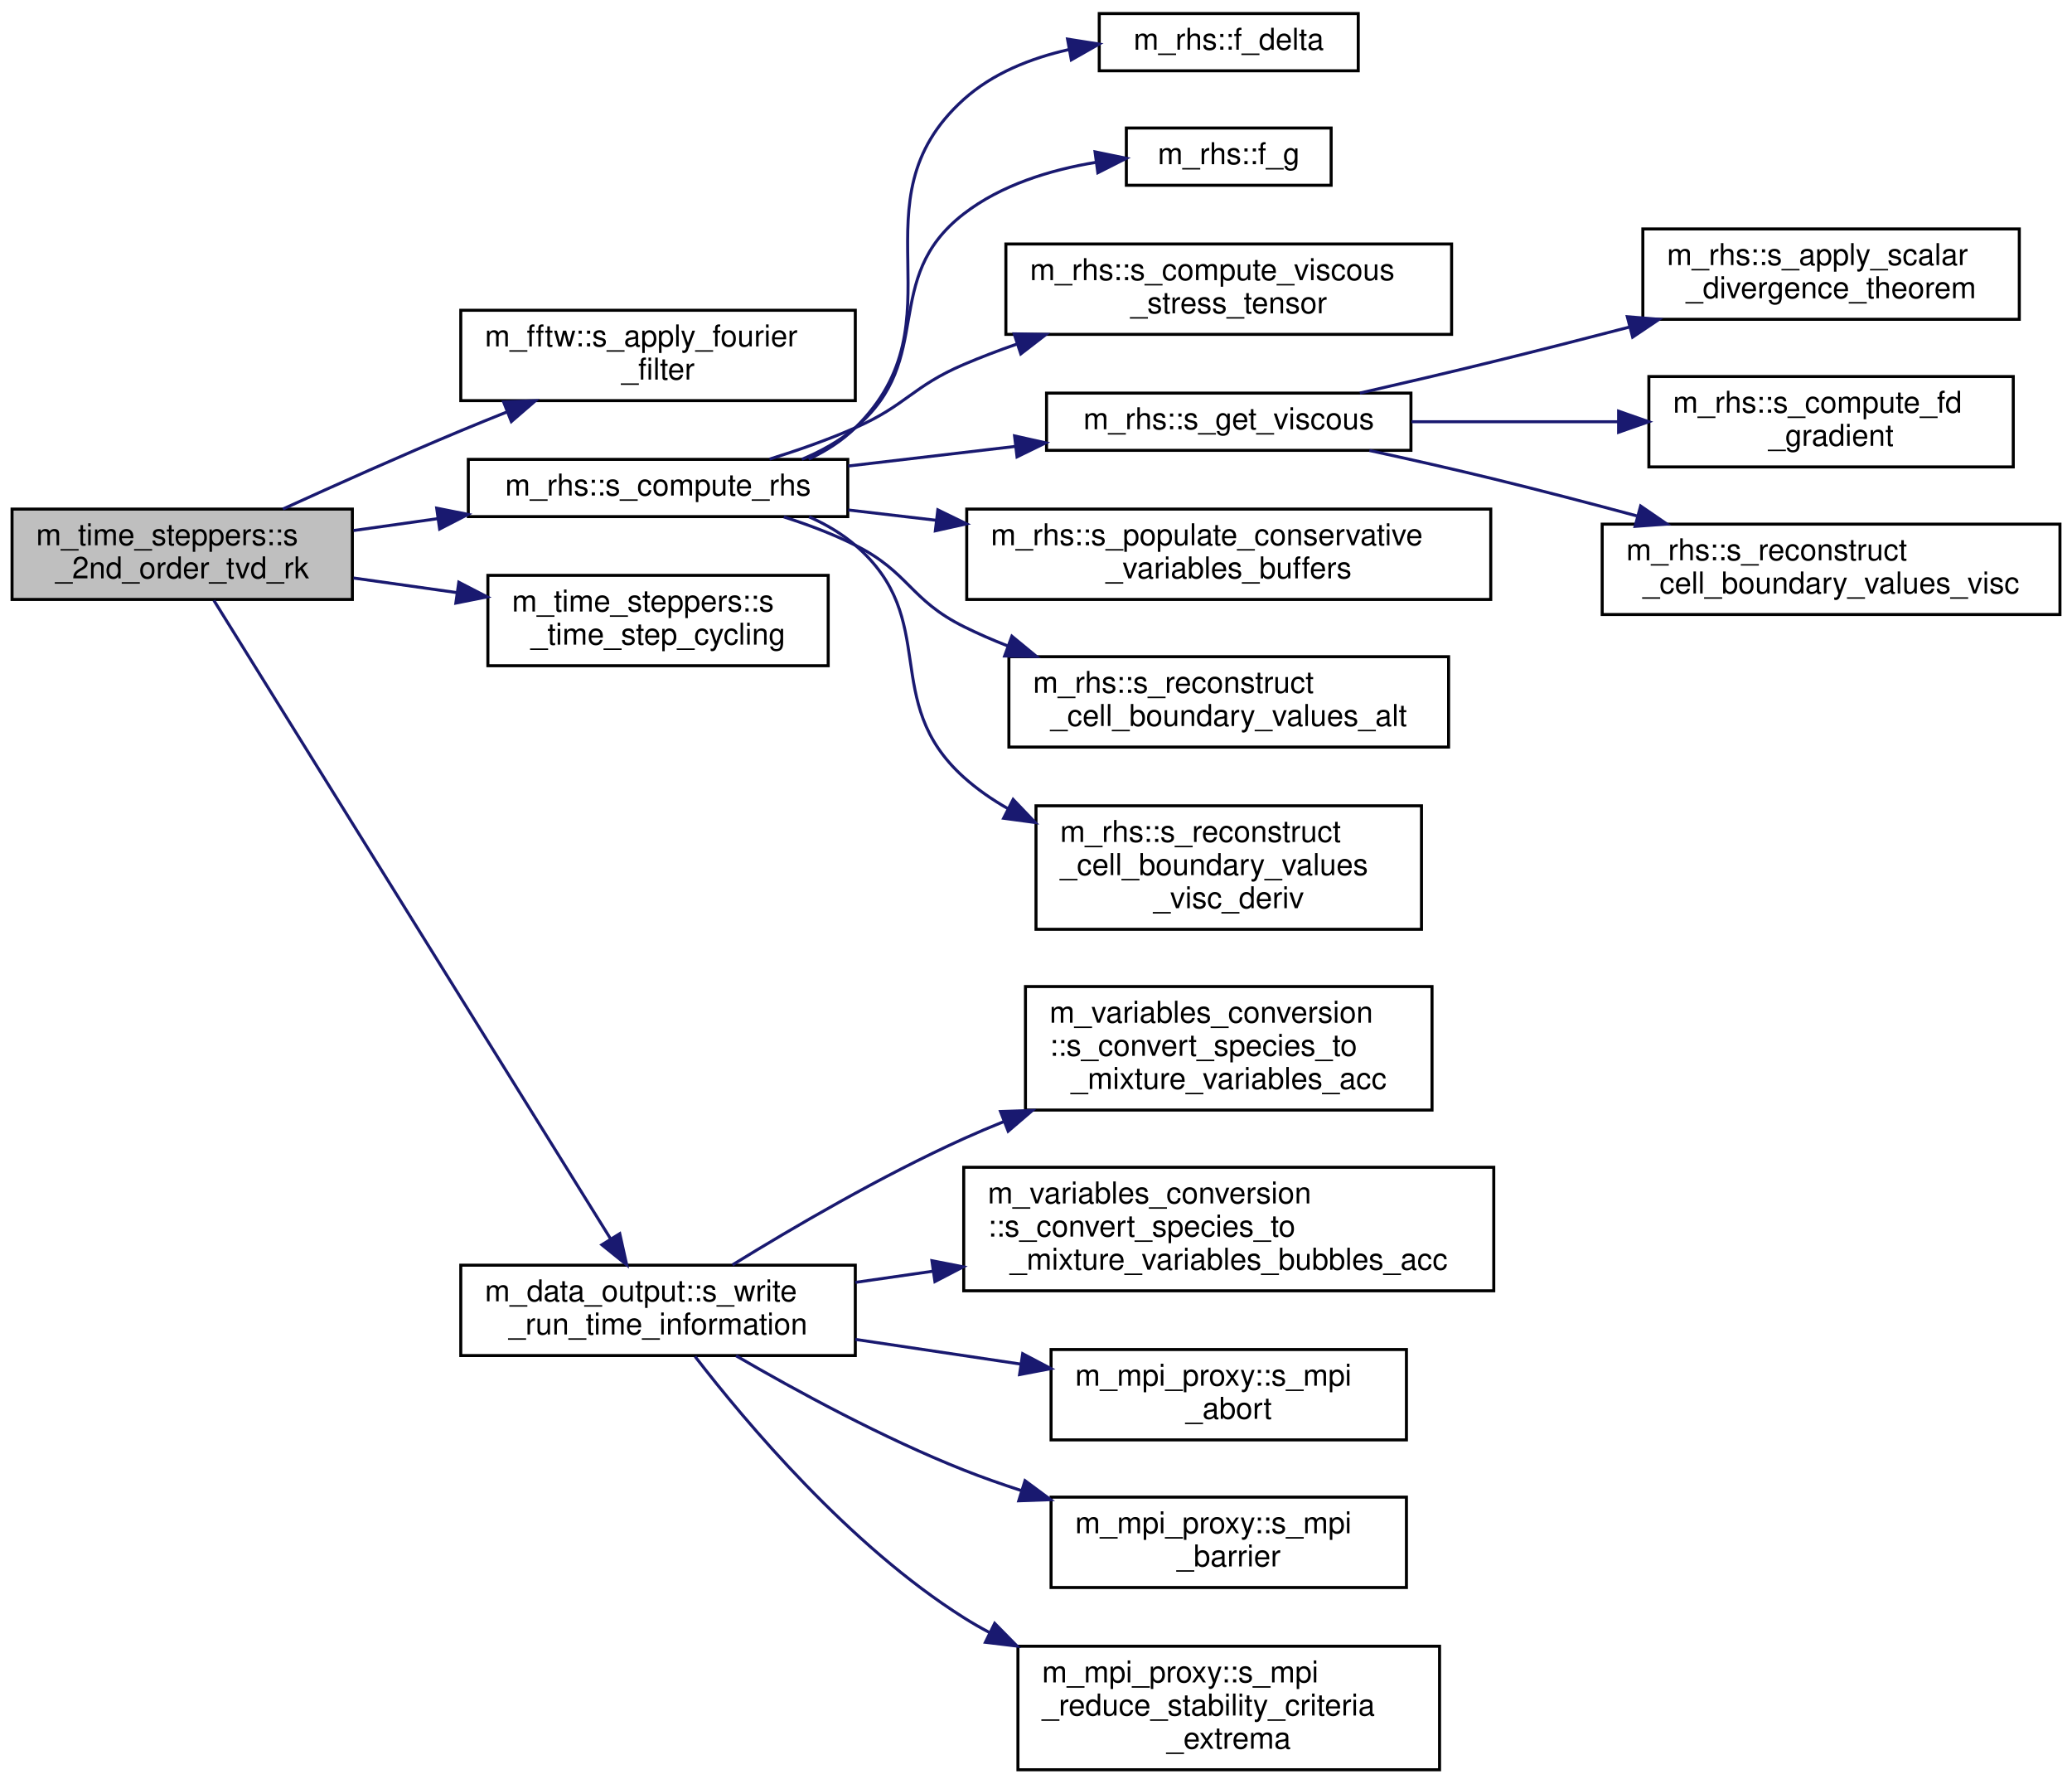
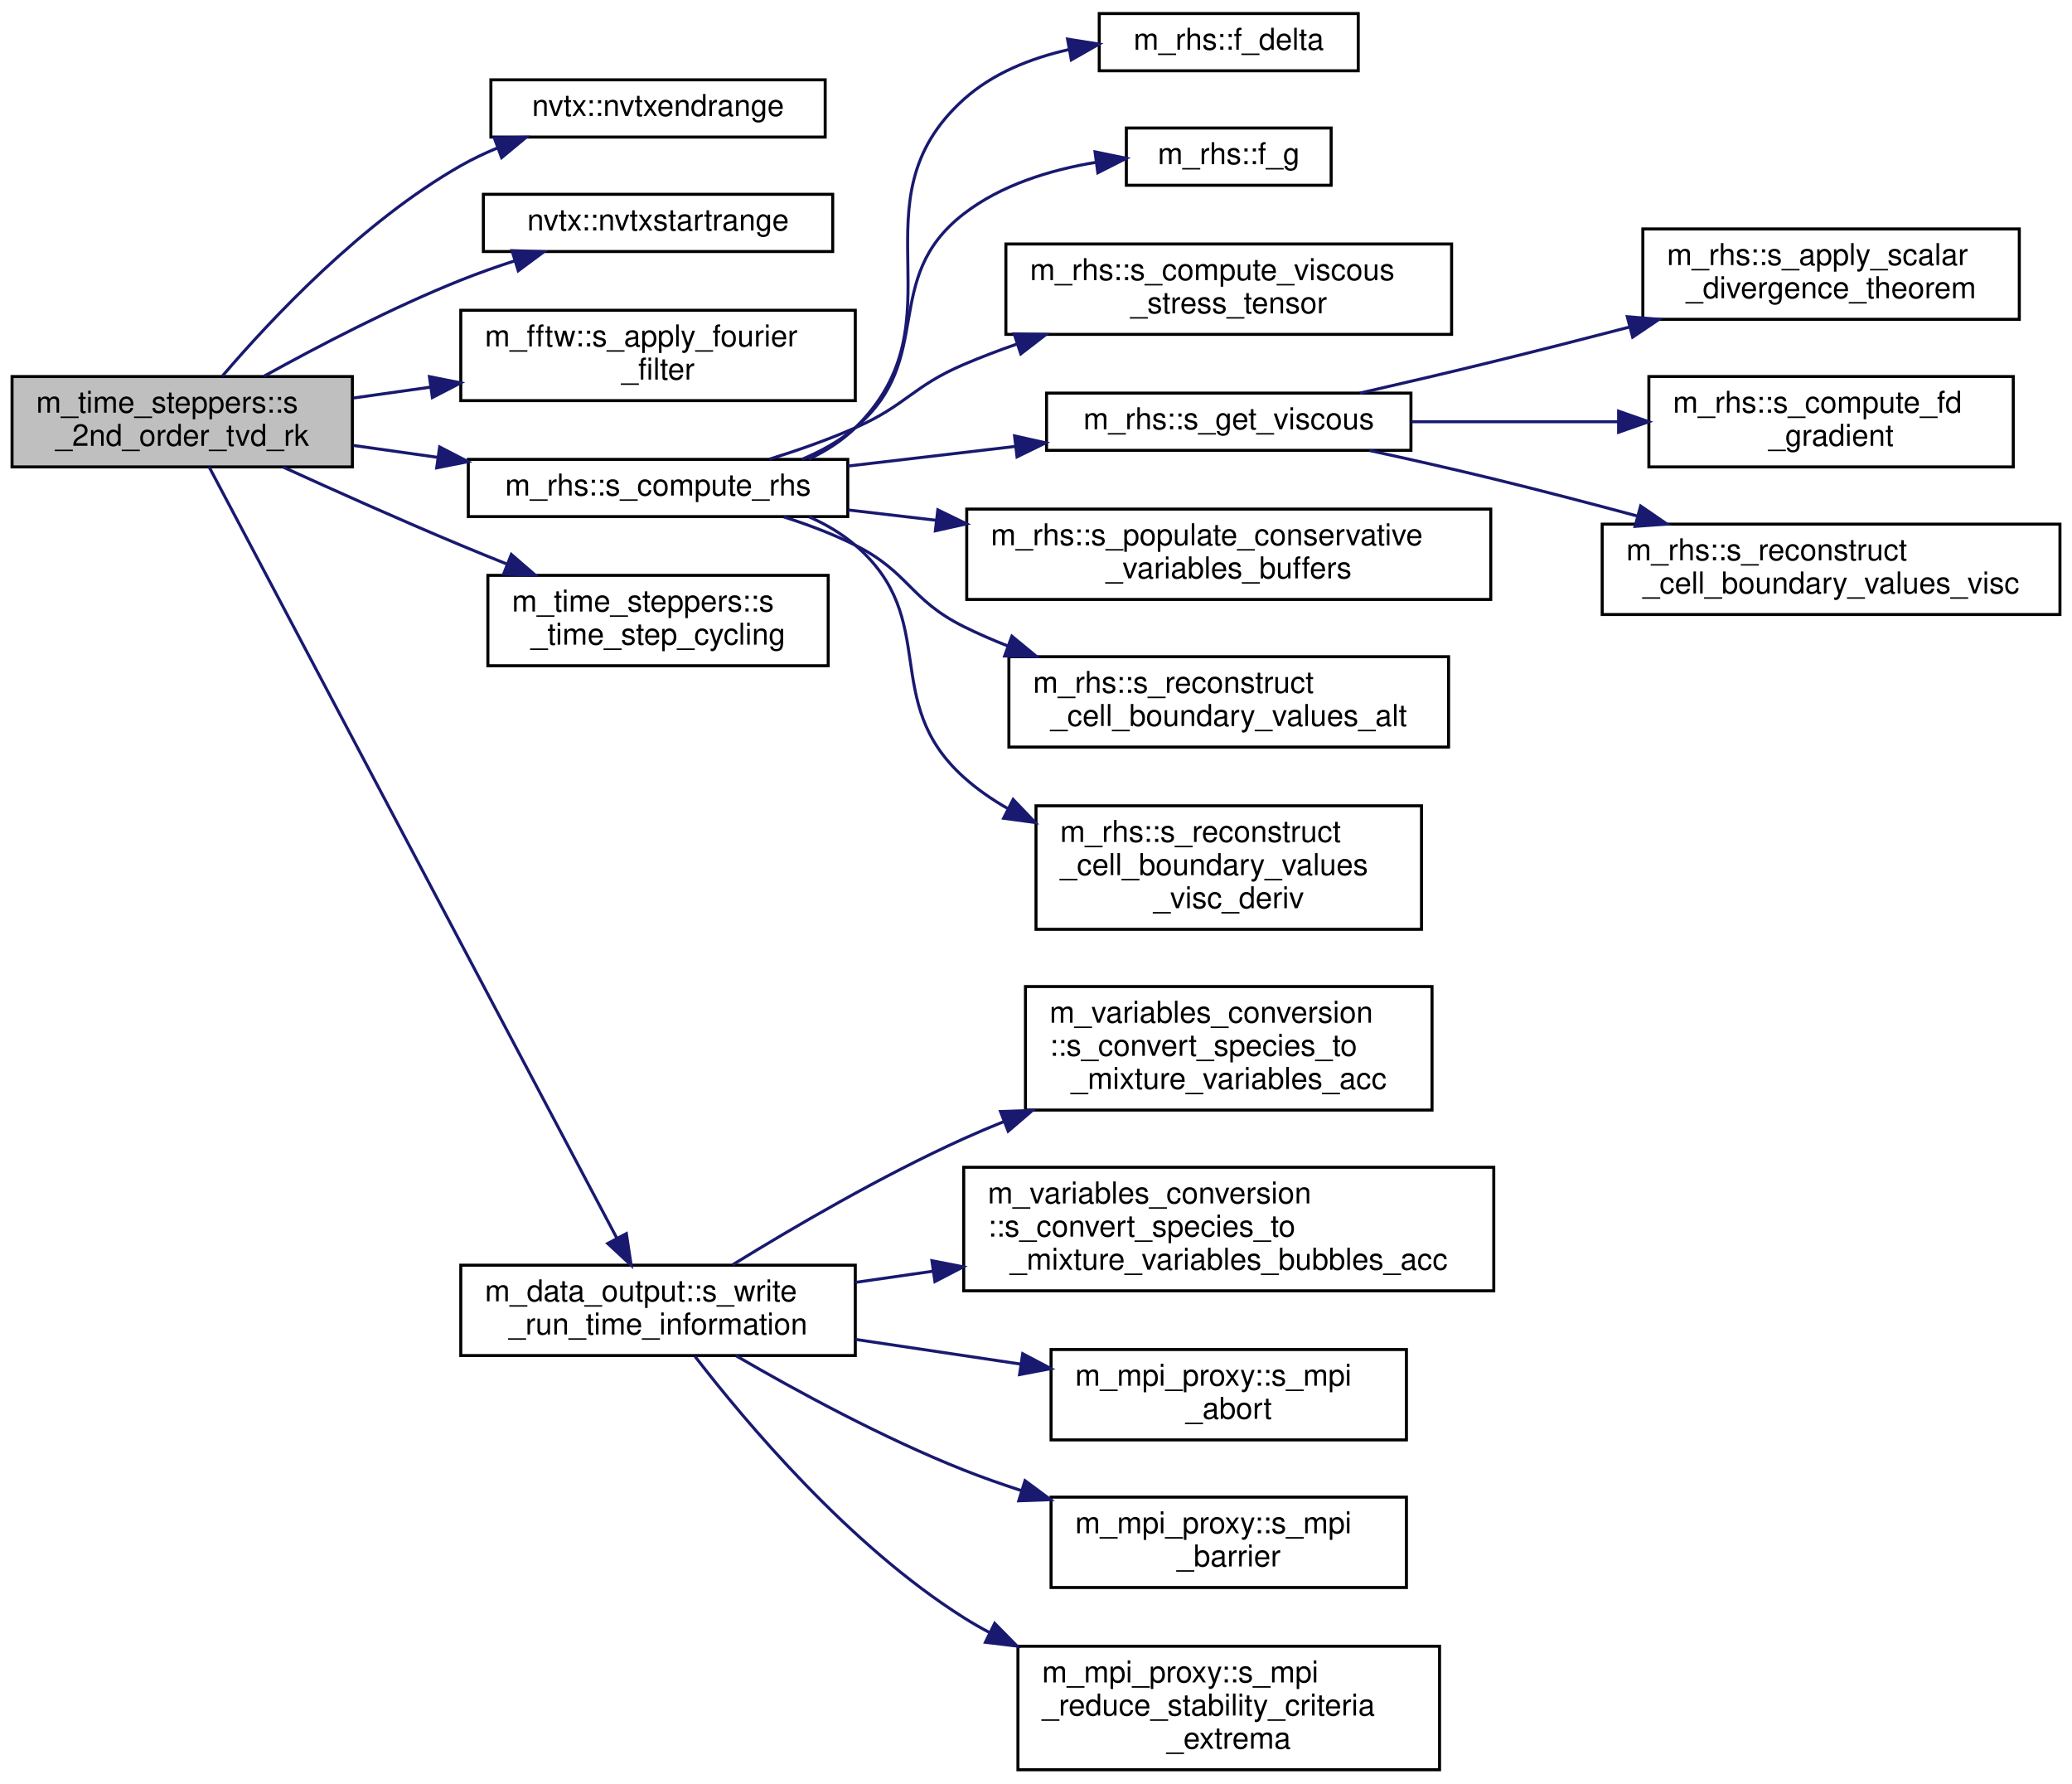
<svg xmlns="http://www.w3.org/2000/svg" xmlns:xlink="http://www.w3.org/1999/xlink" width="688pt" height="592pt" viewBox="0.00 0.00 688.00 592.00">
  <g id="graph0" class="graph" transform="scale(1 1) rotate(0) translate(4 588)">
    <g id="node1" class="node">
      <g id="a_node1">
        <a xlink:title="2nd order TVD RK time-stepping algorithm">
-           <polygon fill="#bfbfbf" stroke="black" points="0,-389 0,-419 113,-419 113,-389 0,-389" />
-           <text text-anchor="start" x="8" y="-407" font-family="Helvetica,sans-Serif" font-size="10.00">m_time_steppers::s</text>
-           <text text-anchor="middle" x="56.5" y="-396" font-family="Helvetica,sans-Serif" font-size="10.00">_2nd_order_tvd_rk</text>
+           <polygon fill="#bfbfbf" stroke="black" points="0,-433 0,-463 113,-463 113,-433 0,-433" />
+           <text text-anchor="start" x="8" y="-451" font-family="Helvetica,sans-Serif" font-size="10.00">m_time_steppers::s</text>
+           <text text-anchor="middle" x="56.5" y="-440" font-family="Helvetica,sans-Serif" font-size="10.00">_2nd_order_tvd_rk</text>
        </a>
      </g>
    </g>
    <g id="node2" class="node">
      <g id="a_node2">
+         <a xlink:href="namespacenvtx.html#aed9b06c5398e0a5b8d7a6e687564fb46" target="_top" xlink:title=" ">
+           <polygon fill="none" stroke="black" points="159,-542.5 159,-561.5 270,-561.5 270,-542.5 159,-542.5" />
+           <text text-anchor="middle" x="214.5" y="-549.5" font-family="Helvetica,sans-Serif" font-size="10.00">nvtx::nvtxendrange</text>
+         </a>
+       </g>
+     </g>
+     <g id="edge1" class="edge">
+       <path fill="none" stroke="midnightblue" d="M69.84,-463.16C86.08,-482.15 116.4,-514.44 149,-533 152.87,-535.2 157.02,-537.17 161.28,-538.93" />
+       <polygon fill="midnightblue" stroke="midnightblue" points="160.12,-542.23 170.72,-542.44 162.56,-535.67 160.12,-542.23" />
+     </g>
+     <g id="node3" class="node">
+       <g id="a_node3">
+         <a xlink:href="namespacenvtx.html#abaf43be3229e42bd0f4c1e75d9670075" target="_top" xlink:title=" ">
+           <polygon fill="none" stroke="black" points="156.5,-504.5 156.5,-523.5 272.5,-523.5 272.5,-504.5 156.5,-504.5" />
+           <text text-anchor="middle" x="214.5" y="-511.5" font-family="Helvetica,sans-Serif" font-size="10.00">nvtx::nvtxstartrange</text>
+         </a>
+       </g>
+     </g>
+     <g id="edge2" class="edge">
+       <path fill="none" stroke="midnightblue" d="M83.71,-463.14C101.68,-473.09 126.28,-485.91 149,-495 154.76,-497.3 160.91,-499.47 167.04,-501.46" />
+       <polygon fill="midnightblue" stroke="midnightblue" points="166.01,-504.8 176.59,-504.43 168.08,-498.12 166.01,-504.8" />
+     </g>
+     <g id="node4" class="node">
+       <g id="a_node4">
        <a xlink:href="namespacem__fftw.html#ada93950a5527dfe2a35cc4f4ba77cb96" target="_top" xlink:title="The purpose of this subroutine is to apply a Fourier low- pass filter to the flow variables in the az...">
          <polygon fill="none" stroke="black" points="149,-455 149,-485 280,-485 280,-455 149,-455" />
          <text text-anchor="start" x="157" y="-473" font-family="Helvetica,sans-Serif" font-size="10.00">m_fftw::s_apply_fourier</text>
          <text text-anchor="middle" x="214.5" y="-462" font-family="Helvetica,sans-Serif" font-size="10.00">_filter</text>
        </a>
      </g>
    </g>
-     <g id="edge1" class="edge">
-       <path fill="none" stroke="midnightblue" d="M89.93,-419.02C107.35,-426.96 129.24,-436.75 149,-445 153.99,-447.08 159.21,-449.2 164.44,-451.29" />
-       <polygon fill="midnightblue" stroke="midnightblue" points="163.22,-454.57 173.8,-454.98 165.79,-448.06 163.22,-454.57" />
-     </g>
-     <g id="node3" class="node">
-       <g id="a_node3">
+     <g id="edge3" class="edge">
+       <path fill="none" stroke="midnightblue" d="M113.38,-455.88C121.67,-457.05 130.33,-458.27 138.93,-459.48" />
+       <polygon fill="midnightblue" stroke="midnightblue" points="138.59,-462.97 148.98,-460.9 139.57,-456.04 138.59,-462.97" />
+     </g>
+     <g id="node5" class="node">
+       <g id="a_node5">
        <a xlink:href="namespacem__rhs.html#a361f0038973069452cc88430c49bcfe8" target="_top" xlink:title=" ">
          <polygon fill="none" stroke="black" points="151.5,-416.5 151.5,-435.5 277.5,-435.5 277.5,-416.5 151.5,-416.5" />
          <text text-anchor="middle" x="214.5" y="-423.5" font-family="Helvetica,sans-Serif" font-size="10.00">m_rhs::s_compute_rhs</text>
        </a>
      </g>
    </g>
-     <g id="edge2" class="edge">
-       <path fill="none" stroke="midnightblue" d="M113.38,-411.88C122.43,-413.16 131.92,-414.49 141.29,-415.82" />
-       <polygon fill="midnightblue" stroke="midnightblue" points="141,-419.31 151.39,-417.24 141.98,-412.38 141,-419.31" />
-     </g>
-     <g id="node14" class="node">
-       <g id="a_node14">
+     <g id="edge4" class="edge">
+       <path fill="none" stroke="midnightblue" d="M113.38,-440.12C122.43,-438.84 131.92,-437.51 141.29,-436.18" />
+       <polygon fill="midnightblue" stroke="midnightblue" points="141.98,-439.62 151.39,-434.76 141,-432.69 141.98,-439.62" />
+     </g>
+     <g id="node16" class="node">
+       <g id="a_node16">
        <a xlink:href="namespacem__time__steppers.html#a575aa7f95bf96994f49d81d71d19c192" target="_top" xlink:title="This subroutine saves the temporary q_prim_vf vector into the q_prim_ts vector that is then used in p...">
          <polygon fill="none" stroke="black" points="158,-367 158,-397 271,-397 271,-367 158,-367" />
          <text text-anchor="start" x="166" y="-385" font-family="Helvetica,sans-Serif" font-size="10.00">m_time_steppers::s</text>
          <text text-anchor="middle" x="214.5" y="-374" font-family="Helvetica,sans-Serif" font-size="10.00">_time_step_cycling</text>
        </a>
      </g>
    </g>
-     <g id="edge13" class="edge">
-       <path fill="none" stroke="midnightblue" d="M113.38,-396.12C124.54,-394.55 136.35,-392.88 147.8,-391.26" />
-       <polygon fill="midnightblue" stroke="midnightblue" points="148.34,-394.72 157.75,-389.86 147.36,-387.79 148.34,-394.72" />
-     </g>
-     <g id="node15" class="node">
-       <g id="a_node15">
+     <g id="edge15" class="edge">
+       <path fill="none" stroke="midnightblue" d="M89.93,-432.98C107.35,-425.04 129.24,-415.25 149,-407 153.99,-404.92 159.21,-402.8 164.44,-400.71" />
+       <polygon fill="midnightblue" stroke="midnightblue" points="165.79,-403.94 173.8,-397.02 163.22,-397.43 165.79,-403.94" />
+     </g>
+     <g id="node17" class="node">
+       <g id="a_node17">
        <a xlink:href="namespacem__data__output.html#a33a72559ec5cfdedf7162a8269d41201" target="_top" xlink:title="The goal of the procedure is to output to the run-time information file the stability criteria extrem...">
          <polygon fill="none" stroke="black" points="149,-138 149,-168 280,-168 280,-138 149,-138" />
          <text text-anchor="start" x="157" y="-156" font-family="Helvetica,sans-Serif" font-size="10.00">m_data_output::s_write</text>
          <text text-anchor="middle" x="214.5" y="-145" font-family="Helvetica,sans-Serif" font-size="10.00">_run_time_information</text>
        </a>
      </g>
    </g>
-     <g id="edge14" class="edge">
-       <path fill="none" stroke="midnightblue" d="M67.02,-388.68C93.3,-346.39 166.99,-227.84 198.69,-176.83" />
-       <polygon fill="midnightblue" stroke="midnightblue" points="201.79,-178.46 204.1,-168.12 195.85,-174.77 201.79,-178.46" />
-     </g>
-     <g id="node4" class="node">
-       <g id="a_node4">
+     <g id="edge16" class="edge">
+       <path fill="none" stroke="midnightblue" d="M65.45,-432.97C90.8,-385.03 169.86,-235.52 200.85,-176.91" />
+       <polygon fill="midnightblue" stroke="midnightblue" points="203.98,-178.48 205.57,-168 197.8,-175.21 203.98,-178.48" />
+     </g>
+     <g id="node6" class="node">
+       <g id="a_node6">
        <a xlink:href="namespacem__rhs.html#a505bdec14965140a760442507b2a4b04" target="_top" xlink:title="This function give the spatial support of the acoustic source.">
          <polygon fill="none" stroke="black" points="361,-564.5 361,-583.5 447,-583.5 447,-564.5 361,-564.5" />
          <text text-anchor="middle" x="404" y="-571.5" font-family="Helvetica,sans-Serif" font-size="10.00">m_rhs::f_delta</text>
        </a>
      </g>
    </g>
-     <g id="edge3" class="edge">
+     <g id="edge5" class="edge">
      <path fill="none" stroke="midnightblue" d="M264.49,-435.57C270.2,-438.24 275.57,-441.65 280,-446 316.4,-481.74 278.1,-520.85 316,-555 325.61,-563.66 338.22,-568.68 350.86,-571.53" />
      <polygon fill="midnightblue" stroke="midnightblue" points="350.47,-575.02 360.93,-573.37 351.73,-568.13 350.47,-575.02" />
    </g>
-     <g id="node5" class="node">
-       <g id="a_node5">
+     <g id="node7" class="node">
+       <g id="a_node7">
        <a xlink:href="namespacem__rhs.html#a642873683995e4b85749c56f3365a96a" target="_top" xlink:title="This function gives the temporally varying amplitude of the pulse.">
          <polygon fill="none" stroke="black" points="370,-526.5 370,-545.5 438,-545.5 438,-526.5 370,-526.5" />
          <text text-anchor="middle" x="404" y="-533.5" font-family="Helvetica,sans-Serif" font-size="10.00">m_rhs::f_g</text>
        </a>
      </g>
    </g>
-     <g id="edge4" class="edge">
+     <g id="edge6" class="edge">
      <path fill="none" stroke="midnightblue" d="M262.24,-435.51C268.65,-438.19 274.8,-441.61 280,-446 307.04,-468.82 288.01,-495.36 316,-517 328.42,-526.61 344.68,-531.58 359.78,-534.09" />
      <polygon fill="midnightblue" stroke="midnightblue" points="359.6,-537.59 369.98,-535.45 360.53,-530.66 359.6,-537.59" />
    </g>
-     <g id="node6" class="node">
-       <g id="a_node6">
+     <g id="node8" class="node">
+       <g id="a_node8">
        <a xlink:href="namespacem__rhs.html#a2da1b596b26740b8edff160297676447" target="_top" xlink:title="The purpose of this subroutine is to compute the viscous stress tensor for the cells directly next to...">
          <polygon fill="none" stroke="black" points="330,-477 330,-507 478,-507 478,-477 330,-477" />
          <text text-anchor="start" x="338" y="-495" font-family="Helvetica,sans-Serif" font-size="10.00">m_rhs::s_compute_viscous</text>
          <text text-anchor="middle" x="404" y="-484" font-family="Helvetica,sans-Serif" font-size="10.00">_stress_tensor</text>
        </a>
      </g>
    </g>
-     <g id="edge5" class="edge">
+     <g id="edge7" class="edge">
      <path fill="none" stroke="midnightblue" d="M251.52,-435.58C260.94,-438.52 270.99,-442.03 280,-446 296.96,-453.46 298.97,-459.72 316,-467 321.69,-469.43 327.69,-471.71 333.76,-473.82" />
      <polygon fill="midnightblue" stroke="midnightblue" points="332.75,-477.17 343.34,-476.99 334.95,-470.52 332.75,-477.17" />
    </g>
-     <g id="node7" class="node">
-       <g id="a_node7">
+     <g id="node9" class="node">
+       <g id="a_node9">
        <a xlink:href="namespacem__rhs.html#af3a790f913beb679bf0cf9d6c8c15fda" target="_top" xlink:title="This subroutine compute the TVD flux function.">
          <polygon fill="none" stroke="black" points="343.5,-438.5 343.5,-457.5 464.5,-457.5 464.5,-438.5 343.5,-438.5" />
          <text text-anchor="middle" x="404" y="-445.5" font-family="Helvetica,sans-Serif" font-size="10.00">m_rhs::s_get_viscous</text>
        </a>
      </g>
    </g>
-     <g id="edge6" class="edge">
+     <g id="edge8" class="edge">
      <path fill="none" stroke="midnightblue" d="M277.67,-433.3C295.48,-435.38 315.01,-437.68 333.25,-439.82" />
      <polygon fill="midnightblue" stroke="midnightblue" points="332.88,-443.3 343.22,-440.99 333.7,-436.34 332.88,-443.3" />
    </g>
-     <g id="node11" class="node">
-       <g id="a_node11">
+     <g id="node13" class="node">
+       <g id="a_node13">
        <a xlink:href="namespacem__rhs.html#a2647dbdf6b09315564ef060e1f49df0d" target="_top" xlink:title="The purpose of this procedure is to populate the buffers of the conservative variables,...">
          <polygon fill="none" stroke="black" points="317,-389 317,-419 491,-419 491,-389 317,-389" />
          <text text-anchor="start" x="325" y="-407" font-family="Helvetica,sans-Serif" font-size="10.00">m_rhs::s_populate_conservative</text>
          <text text-anchor="middle" x="404" y="-396" font-family="Helvetica,sans-Serif" font-size="10.00">_variables_buffers</text>
        </a>
      </g>
    </g>
-     <g id="edge10" class="edge">
+     <g id="edge12" class="edge">
      <path fill="none" stroke="midnightblue" d="M277.67,-418.7C287.11,-417.6 297.03,-416.43 306.98,-415.27" />
      <polygon fill="midnightblue" stroke="midnightblue" points="307.4,-418.74 316.92,-414.1 306.58,-411.79 307.4,-418.74" />
    </g>
-     <g id="node12" class="node">
-       <g id="a_node12">
+     <g id="node14" class="node">
+       <g id="a_node14">
        <a xlink:href="namespacem__rhs.html#a0cee7fe1eb9823ae4c595fdcf20d1f98" target="_top" xlink:title="The purpose of this subroutine is to WENO-reconstruct the left and the right cell-boundary values,...">
          <polygon fill="none" stroke="black" points="331,-340 331,-370 477,-370 477,-340 331,-340" />
          <text text-anchor="start" x="339" y="-358" font-family="Helvetica,sans-Serif" font-size="10.00">m_rhs::s_reconstruct</text>
          <text text-anchor="middle" x="404" y="-347" font-family="Helvetica,sans-Serif" font-size="10.00">_cell_boundary_values_alt</text>
        </a>
      </g>
    </g>
-     <g id="edge11" class="edge">
+     <g id="edge13" class="edge">
      <path fill="none" stroke="midnightblue" d="M256.26,-416.4C264.33,-413.83 272.59,-410.72 280,-407 297.88,-398.03 298.09,-388.91 316,-380 320.63,-377.7 325.51,-375.57 330.49,-373.62" />
      <polygon fill="midnightblue" stroke="midnightblue" points="331.99,-376.8 340.17,-370.07 329.58,-370.23 331.99,-376.8" />
    </g>
-     <g id="node13" class="node">
-       <g id="a_node13">
+     <g id="node15" class="node">
+       <g id="a_node15">
        <a xlink:href="namespacem__rhs.html#a25bdc177e6dcc53cb266cdaf75b5bdb6" target="_top" xlink:title=" ">
          <polygon fill="none" stroke="black" points="340,-279.5 340,-320.5 468,-320.5 468,-279.5 340,-279.5" />
          <text text-anchor="start" x="348" y="-308.5" font-family="Helvetica,sans-Serif" font-size="10.00">m_rhs::s_reconstruct</text>
          <text text-anchor="start" x="348" y="-297.5" font-family="Helvetica,sans-Serif" font-size="10.00">_cell_boundary_values</text>
          <text text-anchor="middle" x="404" y="-286.5" font-family="Helvetica,sans-Serif" font-size="10.00">_visc_deriv</text>
        </a>
      </g>
    </g>
-     <g id="edge12" class="edge">
+     <g id="edge14" class="edge">
      <path fill="none" stroke="midnightblue" d="M264.65,-416.43C270.21,-413.97 275.48,-410.88 280,-407 308.65,-382.38 287.92,-355.27 316,-330 320.41,-326.03 325.38,-322.58 330.64,-319.58" />
      <polygon fill="midnightblue" stroke="midnightblue" points="332.41,-322.61 339.74,-314.95 329.24,-316.37 332.41,-322.61" />
    </g>
-     <g id="node8" class="node">
-       <g id="a_node8">
+     <g id="node10" class="node">
+       <g id="a_node10">
        <a xlink:href="namespacem__rhs.html#ac7d49938e97f8843c84f335ff0f6cceb" target="_top" xlink:title="The purpose of this subroutine is to employ the inputted left and right cell-boundary integral-averag...">
          <polygon fill="none" stroke="black" points="541.5,-482 541.5,-512 666.5,-512 666.5,-482 541.5,-482" />
          <text text-anchor="start" x="549.5" y="-500" font-family="Helvetica,sans-Serif" font-size="10.00">m_rhs::s_apply_scalar</text>
          <text text-anchor="middle" x="604" y="-489" font-family="Helvetica,sans-Serif" font-size="10.00">_divergence_theorem</text>
        </a>
      </g>
    </g>
-     <g id="edge7" class="edge">
+     <g id="edge9" class="edge">
      <path fill="none" stroke="midnightblue" d="M447.54,-457.51C461.7,-460.75 477.55,-464.45 492,-468 506.54,-471.57 522.11,-475.54 536.85,-479.37" />
      <polygon fill="midnightblue" stroke="midnightblue" points="536.34,-482.86 546.9,-482 538.11,-476.09 536.34,-482.86" />
    </g>
-     <g id="node9" class="node">
-       <g id="a_node9">
+     <g id="node11" class="node">
+       <g id="a_node11">
        <a xlink:href="namespacem__rhs.html#abf11c6f8bb16f3c74cc0205b16d31e96" target="_top" xlink:title="Computes the scalar gradient fields via finite differences.">
          <polygon fill="none" stroke="black" points="543.5,-433 543.5,-463 664.5,-463 664.5,-433 543.5,-433" />
          <text text-anchor="start" x="551.5" y="-451" font-family="Helvetica,sans-Serif" font-size="10.00">m_rhs::s_compute_fd</text>
          <text text-anchor="middle" x="604" y="-440" font-family="Helvetica,sans-Serif" font-size="10.00">_gradient</text>
        </a>
      </g>
    </g>
-     <g id="edge8" class="edge">
+     <g id="edge10" class="edge">
      <path fill="none" stroke="midnightblue" d="M464.68,-448C486.3,-448 510.91,-448 533.32,-448" />
      <polygon fill="midnightblue" stroke="midnightblue" points="533.45,-451.5 543.45,-448 533.45,-444.5 533.45,-451.5" />
    </g>
-     <g id="node10" class="node">
-       <g id="a_node10">
+     <g id="node12" class="node">
+       <g id="a_node12">
        <a xlink:href="namespacem__rhs.html#a7c15c57e0519165ffc491b7cd81cebb4" target="_top" xlink:title=" ">
          <polygon fill="none" stroke="black" points="528,-384 528,-414 680,-414 680,-384 528,-384" />
          <text text-anchor="start" x="536" y="-402" font-family="Helvetica,sans-Serif" font-size="10.00">m_rhs::s_reconstruct</text>
          <text text-anchor="middle" x="604" y="-391" font-family="Helvetica,sans-Serif" font-size="10.00">_cell_boundary_values_visc</text>
        </a>
      </g>
    </g>
-     <g id="edge9" class="edge">
+     <g id="edge11" class="edge">
      <path fill="none" stroke="midnightblue" d="M450.7,-438.46C464.05,-435.55 478.63,-432.26 492,-429 507.43,-425.23 523.99,-420.91 539.49,-416.74" />
      <polygon fill="midnightblue" stroke="midnightblue" points="540.76,-420.02 549.5,-414.03 538.93,-413.26 540.76,-420.02" />
    </g>
-     <g id="node16" class="node">
-       <g id="a_node16">
+     <g id="node18" class="node">
+       <g id="a_node18">
        <a xlink:href="namespacem__variables__conversion.html#a2469e5a2187755370e7d52628a780fd6" target="_top" xlink:title=" ">
          <polygon fill="none" stroke="black" points="336.5,-219.5 336.5,-260.5 471.5,-260.5 471.5,-219.5 336.5,-219.5" />
          <text text-anchor="start" x="344.5" y="-248.5" font-family="Helvetica,sans-Serif" font-size="10.00">m_variables_conversion</text>
          <text text-anchor="start" x="344.5" y="-237.5" font-family="Helvetica,sans-Serif" font-size="10.00">::s_convert_species_to</text>
          <text text-anchor="middle" x="404" y="-226.5" font-family="Helvetica,sans-Serif" font-size="10.00">_mixture_variables_acc</text>
        </a>
      </g>
    </g>
-     <g id="edge15" class="edge">
+     <g id="edge17" class="edge">
      <path fill="none" stroke="midnightblue" d="M239.22,-168.11C259.18,-180.41 288.76,-197.7 316,-210 320.32,-211.95 324.81,-213.85 329.37,-215.69" />
      <polygon fill="midnightblue" stroke="midnightblue" points="328.22,-219 338.8,-219.37 330.76,-212.48 328.22,-219" />
    </g>
-     <g id="node17" class="node">
-       <g id="a_node17">
+     <g id="node19" class="node">
+       <g id="a_node19">
        <a xlink:href="namespacem__variables__conversion.html#acb81910f3c4223227f19333a919feb6c" target="_top" xlink:title=" ">
          <polygon fill="none" stroke="black" points="316,-159.5 316,-200.5 492,-200.5 492,-159.5 316,-159.5" />
          <text text-anchor="start" x="324" y="-188.5" font-family="Helvetica,sans-Serif" font-size="10.00">m_variables_conversion</text>
          <text text-anchor="start" x="324" y="-177.5" font-family="Helvetica,sans-Serif" font-size="10.00">::s_convert_species_to</text>
          <text text-anchor="middle" x="404" y="-166.5" font-family="Helvetica,sans-Serif" font-size="10.00">_mixture_variables_bubbles_acc</text>
        </a>
      </g>
    </g>
-     <g id="edge16" class="edge">
+     <g id="edge18" class="edge">
      <path fill="none" stroke="midnightblue" d="M280.03,-162.29C288.42,-163.5 297.15,-164.76 305.93,-166.02" />
      <polygon fill="midnightblue" stroke="midnightblue" points="305.44,-169.49 315.83,-167.45 306.44,-162.56 305.44,-169.49" />
    </g>
-     <g id="node18" class="node">
-       <g id="a_node18">
+     <g id="node20" class="node">
+       <g id="a_node20">
        <a xlink:href="namespacem__mpi__proxy.html#a04ac565bad2b22dc045a5eeb4f516e2e" target="_top" xlink:title="The subroutine terminates the MPI execution environment.">
          <polygon fill="none" stroke="black" points="345,-110 345,-140 463,-140 463,-110 345,-110" />
          <text text-anchor="start" x="353" y="-128" font-family="Helvetica,sans-Serif" font-size="10.00">m_mpi_proxy::s_mpi</text>
          <text text-anchor="middle" x="404" y="-117" font-family="Helvetica,sans-Serif" font-size="10.00">_abort</text>
        </a>
      </g>
    </g>
-     <g id="edge17" class="edge">
+     <g id="edge19" class="edge">
      <path fill="none" stroke="midnightblue" d="M280.03,-143.36C297.73,-140.72 316.98,-137.85 334.88,-135.17" />
      <polygon fill="midnightblue" stroke="midnightblue" points="335.58,-138.61 344.95,-133.67 334.54,-131.68 335.58,-138.61" />
    </g>
-     <g id="node19" class="node">
-       <g id="a_node19">
+     <g id="node21" class="node">
+       <g id="a_node21">
        <a xlink:href="namespacem__mpi__proxy.html#abfbc42cea69273bc9fa4a2d78f636eb1" target="_top" xlink:title="Halts all processes until all have reached barrier.">
          <polygon fill="none" stroke="black" points="345,-61 345,-91 463,-91 463,-61 345,-61" />
          <text text-anchor="start" x="353" y="-79" font-family="Helvetica,sans-Serif" font-size="10.00">m_mpi_proxy::s_mpi</text>
          <text text-anchor="middle" x="404" y="-68" font-family="Helvetica,sans-Serif" font-size="10.00">_barrier</text>
        </a>
      </g>
    </g>
-     <g id="edge18" class="edge">
+     <g id="edge20" class="edge">
      <path fill="none" stroke="midnightblue" d="M240.39,-137.93C260.3,-126.35 289.23,-110.61 316,-100 322.17,-97.56 328.67,-95.27 335.24,-93.14" />
      <polygon fill="midnightblue" stroke="midnightblue" points="336.35,-96.46 344.86,-90.16 334.27,-89.78 336.35,-96.46" />
    </g>
-     <g id="node20" class="node">
-       <g id="a_node20">
+     <g id="node22" class="node">
+       <g id="a_node22">
        <a xlink:href="namespacem__mpi__proxy.html#a340a2c9b1688582ee485dd5d9bbcc864" target="_top" xlink:title="The goal of this subroutine is to determine the global extrema of the stability criteria in the compu...">
          <polygon fill="none" stroke="black" points="334,-0.5 334,-41.5 474,-41.5 474,-0.5 334,-0.5" />
          <text text-anchor="start" x="342" y="-29.5" font-family="Helvetica,sans-Serif" font-size="10.00">m_mpi_proxy::s_mpi</text>
          <text text-anchor="start" x="342" y="-18.5" font-family="Helvetica,sans-Serif" font-size="10.00">_reduce_stability_criteria</text>
          <text text-anchor="middle" x="404" y="-7.5" font-family="Helvetica,sans-Serif" font-size="10.00">_extrema</text>
        </a>
      </g>
    </g>
-     <g id="edge19" class="edge">
+     <g id="edge21" class="edge">
      <path fill="none" stroke="midnightblue" d="M226.8,-137.68C243.84,-115.6 278.15,-74.86 316,-51 318.77,-49.25 321.66,-47.59 324.62,-46.02" />
      <polygon fill="midnightblue" stroke="midnightblue" points="326.28,-49.1 333.71,-41.55 323.19,-42.82 326.28,-49.1" />
    </g>
  </g>
</svg>
